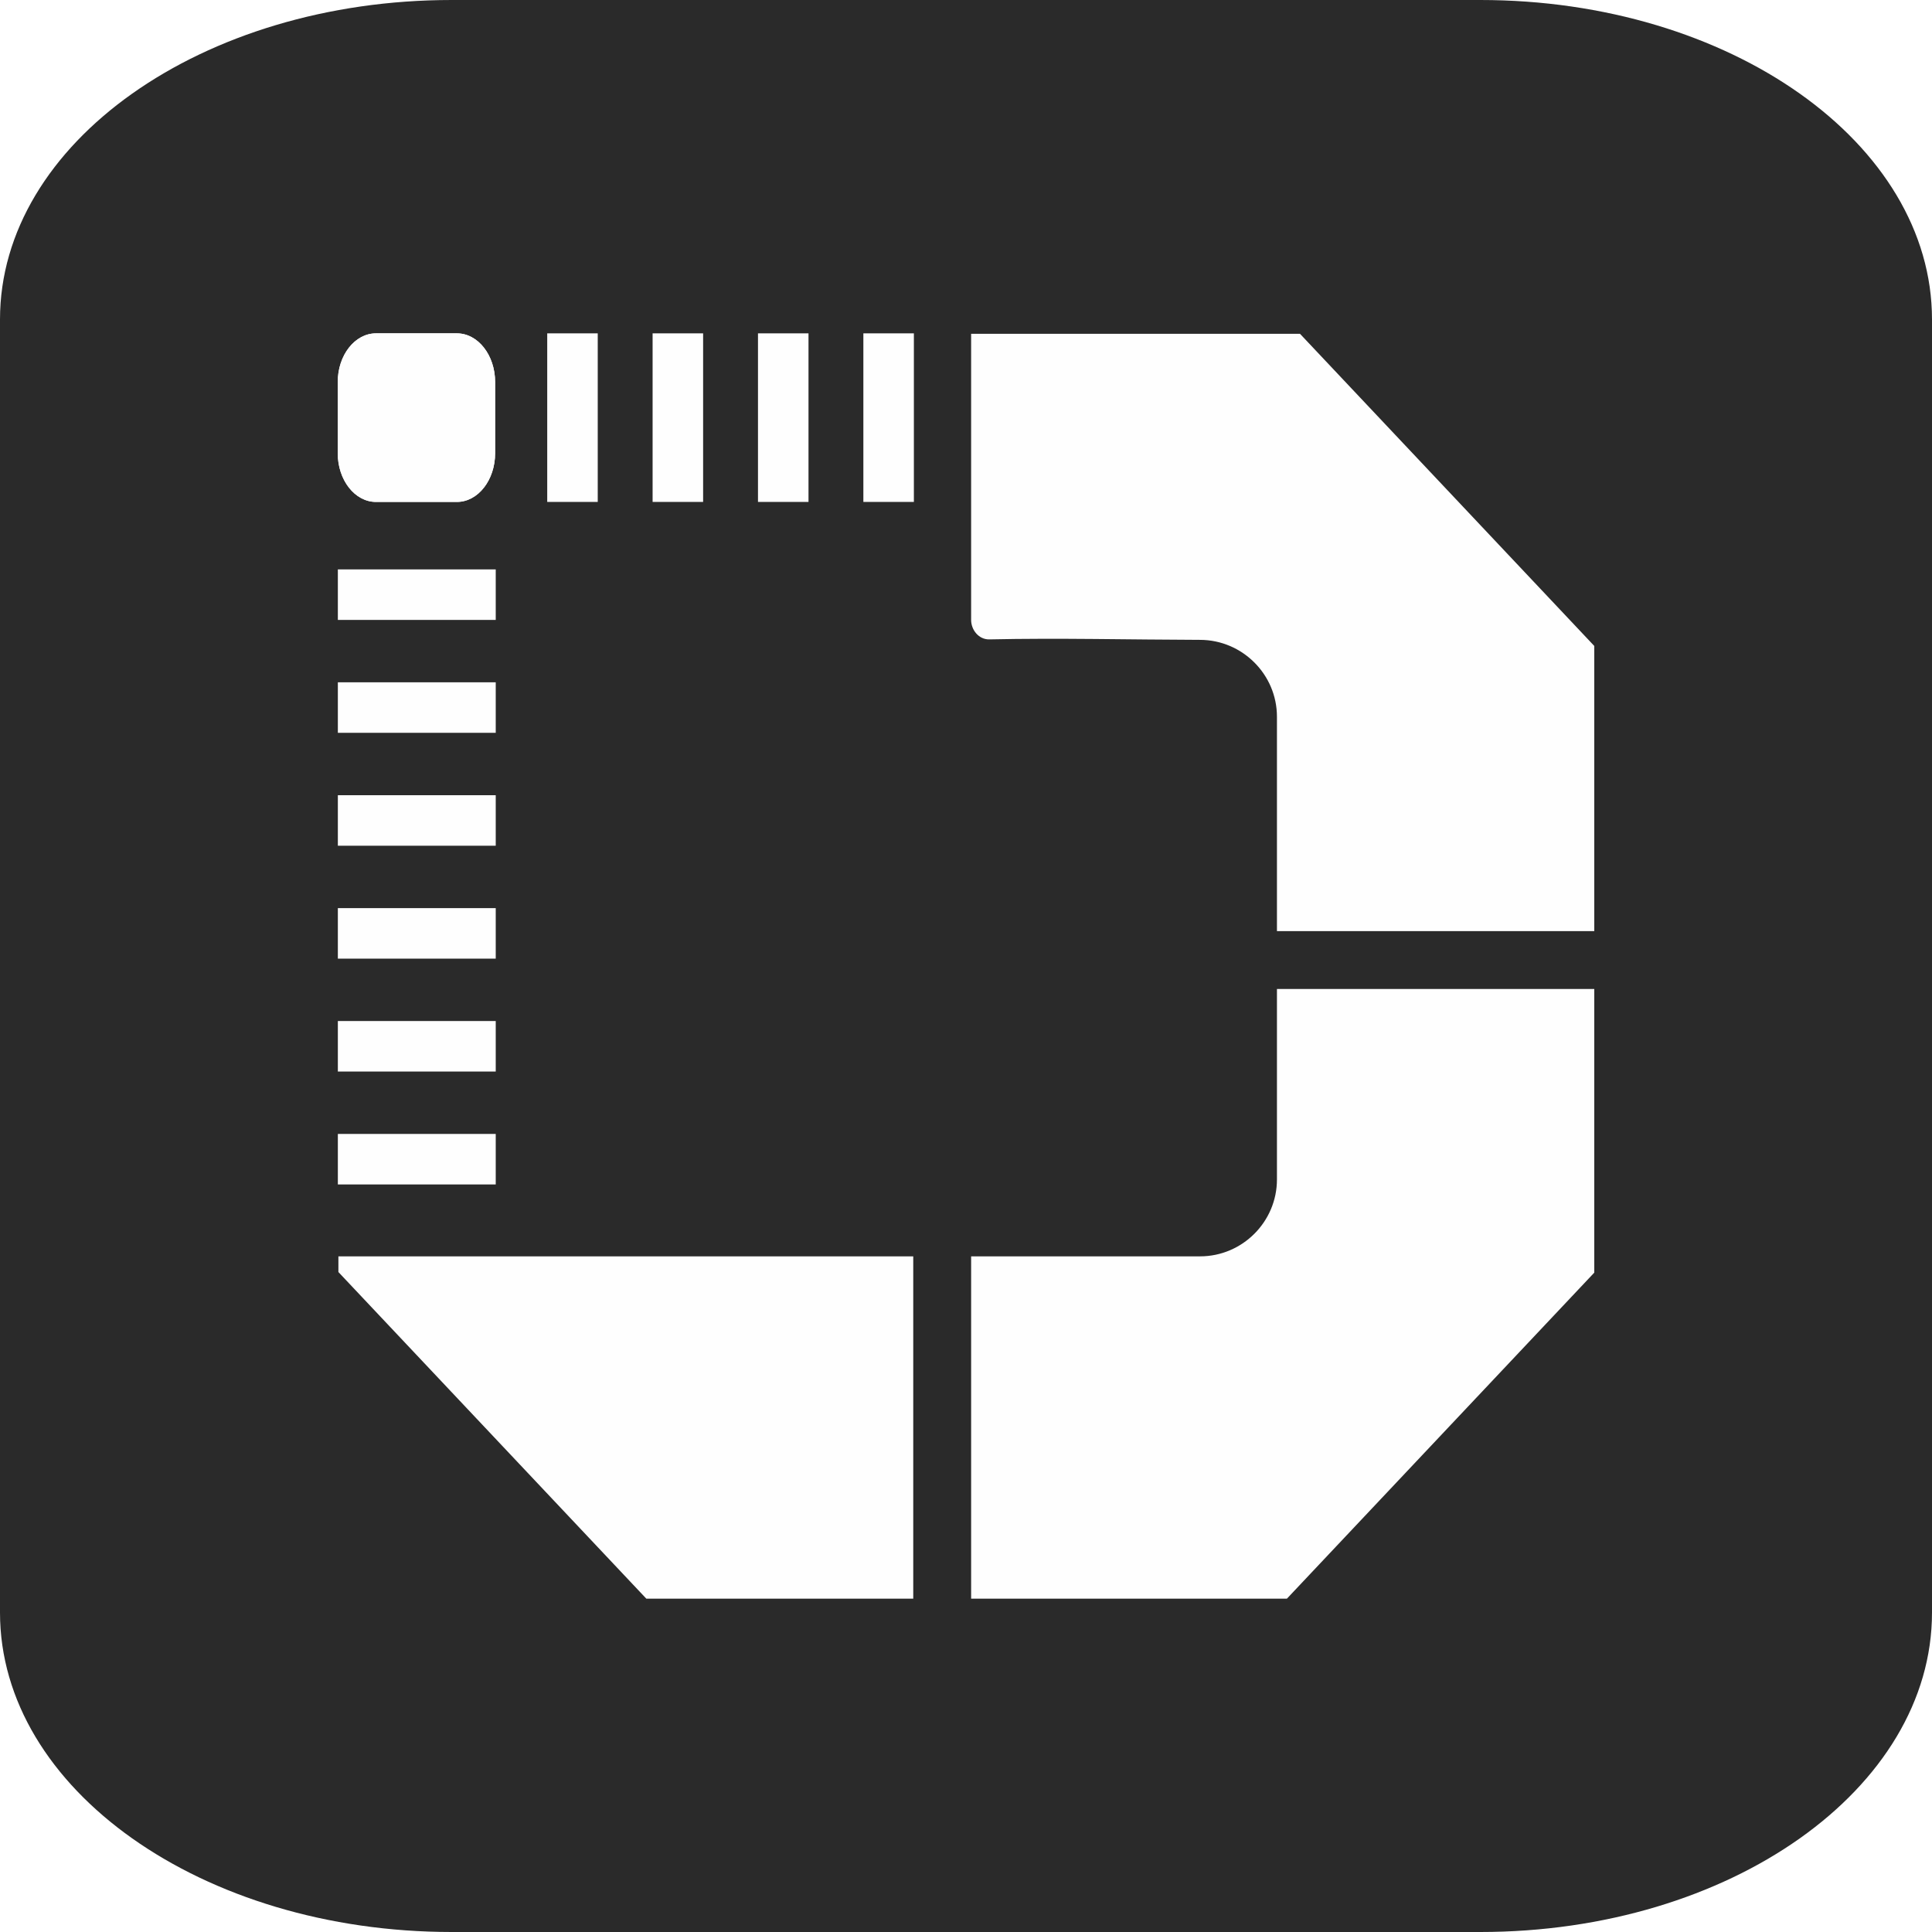
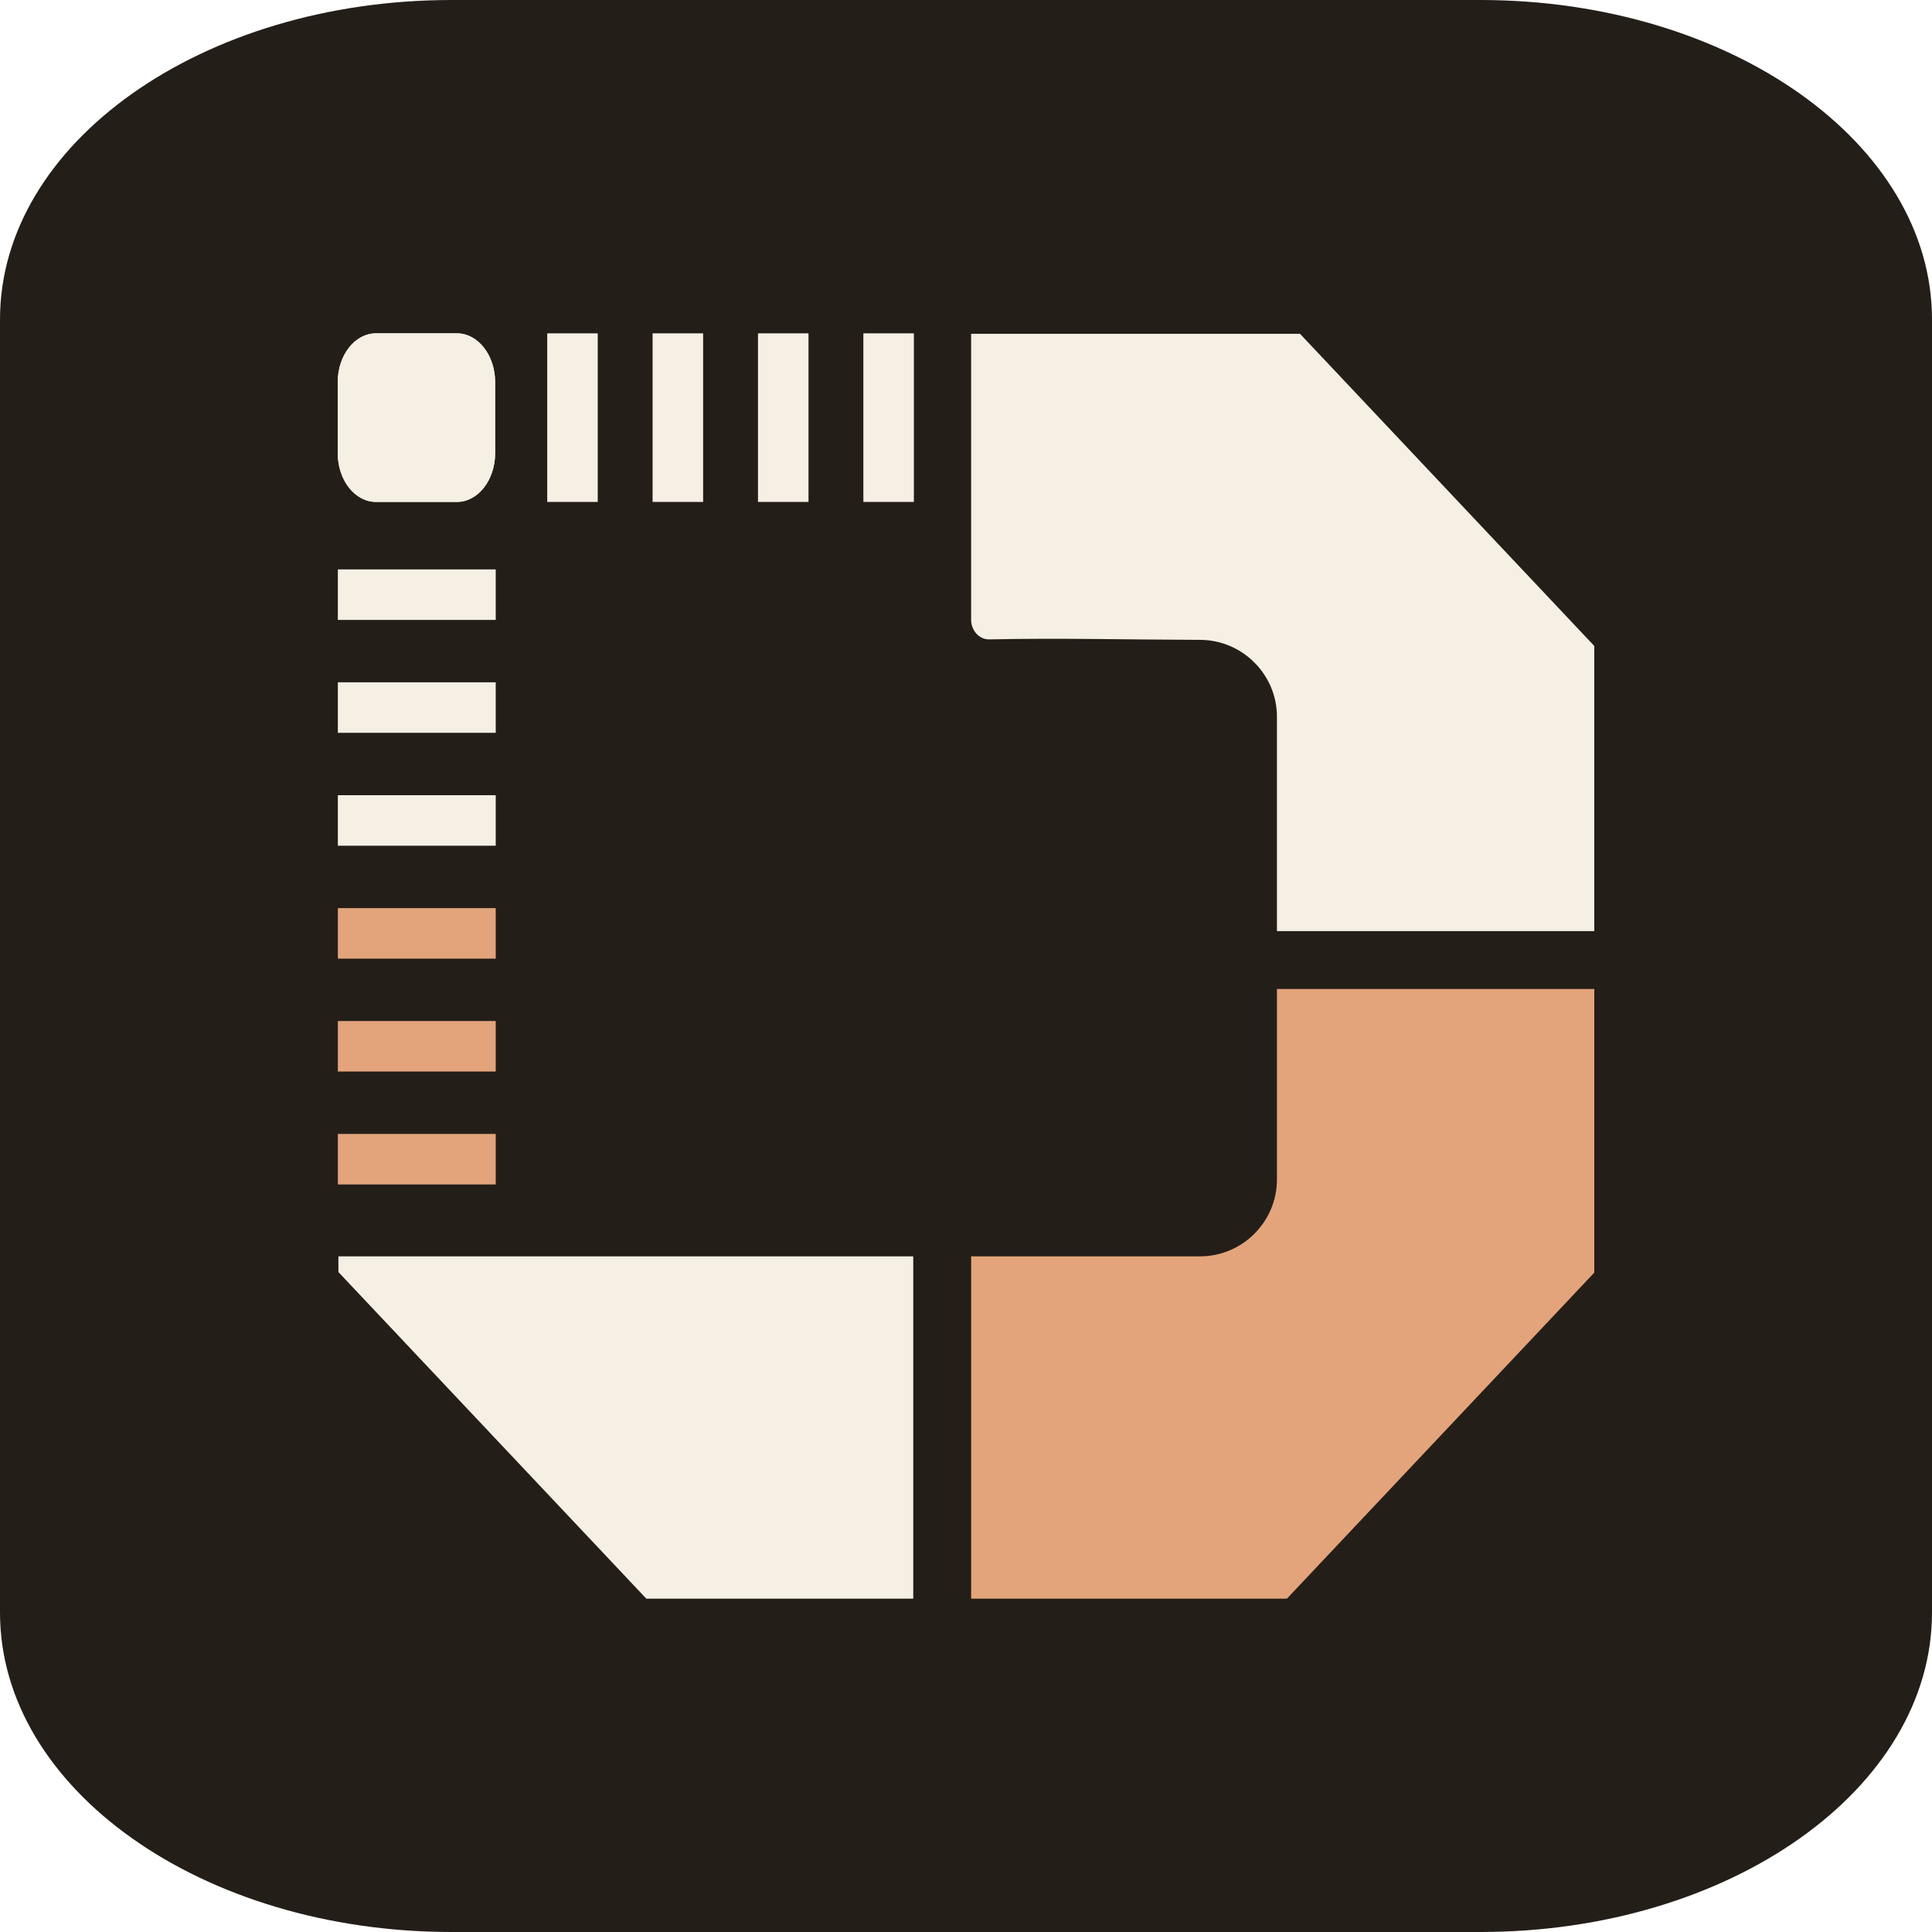
<svg xmlns="http://www.w3.org/2000/svg" viewBox="51534.92 31965.37 15156.56 15156.56" role="img" aria-label="Device Calibrator">
  <style type="text/css">
-     .navy  { fill: #001250 }
-     .teal  { fill: #00DAB4 }
-     .white { fill: #FEFEFE }
-     .ink   { fill: #2A2A2A }
+     .tile   { fill: #241E19 }
+     .body   { fill: #F6EFE4 }
+     .accent { fill: #E3A47B }
  </style>
  <g>
-     <rect class="ink" x="51534.92" y="31965.37" width="15156.56" height="15156.56" rx="3543.09" ry="2506.08" />
+     <rect class="tile" x="51534.92" y="31965.37" width="15156.56" height="15156.56" rx="3543.09" ry="2506.08" />
    <g>
-       <rect class="white" x="54184.43" y="34580.49" width="1234.83" height="1322.54" rx="300.11" ry="382.66" />
-       <rect class="white" x="54184.43" y="34580.49" width="1234.83" height="1322.54" rx="300.11" ry="382.66" />
-       <rect class="white" x="55827.89" y="34580.5" width="396.28" height="1322.52" />
-       <rect class="white" x="56654.61" y="34580.5" width="396.28" height="1322.52" />
-       <rect class="white" x="57481.33" y="34580.5" width="396.28" height="1322.52" />
-       <rect class="white" x="58308.05" y="34580.5" width="396.28" height="1322.52" />
-       <rect class="white" transform="matrix(2.44447E-14 -0.985549 0.922976 2.61017E-14 54185.4 36828.6)" width="402.09" height="1341.91" />
-       <rect class="white" transform="matrix(2.44447E-14 -0.985549 0.922976 2.61017E-14 54185.4 37714.3)" width="402.09" height="1341.91" />
-       <rect class="white" transform="matrix(2.44447E-14 -0.985549 0.922976 2.61017E-14 54185.4 38600.1)" width="402.09" height="1341.91" />
-       <rect class="white" transform="matrix(2.44447E-14 -0.985549 0.922976 2.61017E-14 54185.4 39485.9)" width="402.09" height="1341.91" />
-       <rect class="white" transform="matrix(2.44447E-14 -0.985549 0.922976 2.61017E-14 54185.4 40371.6)" width="402.09" height="1341.91" />
-       <rect class="white" transform="matrix(2.44447E-14 -0.985549 0.922976 2.61017E-14 54185.4 41257.4)" width="402.09" height="1341.91" />
-       <path class="white" d="M61552.57 39269.83l0 -1681.74c0,-331.68 -271.37,-602.18 -603.03,-603.03 -551.12,-1.41 -1102.15,-15.53 -1653.23,-3.68 -82.59,1.85 -142.87,-73.54 -142.87,-152.98l0 -2244.52 2579.78 0 2308.74 2448.89 0 2237.06 -2489.4 0z" />
-       <path class="white" d="M59153.45 41821.45l1796.1 0c331.66,0 603.03,-271.36 603.03,-603.03l0 -1494.54 2489.4 0 0 2225.38 -2411.18 2557.55 -2477.35 0 0 -2685.35z" />
-       <polygon class="white" points="56989.41,41821.45 57452.86,41821.45 58699.39,41821.45 58699.39,44506.81 56605.27,44506.81 54189.68,41944.58 54189.68,41821.45 " />
+       <rect class="body" x="54184.43" y="34580.49" width="1234.83" height="1322.54" rx="300.11" ry="382.66" />
+       <rect class="body" x="54184.43" y="34580.49" width="1234.83" height="1322.54" rx="300.11" ry="382.66" />
+       <rect class="body" x="55827.89" y="34580.5" width="396.28" height="1322.52" />
+       <rect class="body" x="56654.61" y="34580.5" width="396.28" height="1322.52" />
+       <rect class="body" x="57481.33" y="34580.5" width="396.28" height="1322.52" />
+       <rect class="body" x="58308.05" y="34580.5" width="396.28" height="1322.52" />
+       <rect class="body" transform="matrix(2.44447E-14 -0.985549 0.922976 2.61017E-14 54185.4 36828.6)" width="402.09" height="1341.91" />
+       <rect class="body" transform="matrix(2.44447E-14 -0.985549 0.922976 2.61017E-14 54185.4 37714.3)" width="402.09" height="1341.91" />
+       <rect class="body" transform="matrix(2.44447E-14 -0.985549 0.922976 2.61017E-14 54185.4 38600.1)" width="402.09" height="1341.91" />
+       <rect class="accent" transform="matrix(2.44447E-14 -0.985549 0.922976 2.61017E-14 54185.4 39485.9)" width="402.09" height="1341.91" />
+       <rect class="accent" transform="matrix(2.44447E-14 -0.985549 0.922976 2.61017E-14 54185.4 40371.6)" width="402.09" height="1341.91" />
+       <rect class="accent" transform="matrix(2.44447E-14 -0.985549 0.922976 2.61017E-14 54185.4 41257.4)" width="402.09" height="1341.91" />
+       <path class="body" d="M61552.57 39269.83l0 -1681.74c0,-331.68 -271.37,-602.18 -603.03,-603.03 -551.12,-1.41 -1102.15,-15.53 -1653.23,-3.68 -82.59,1.85 -142.87,-73.54 -142.87,-152.98l0 -2244.52 2579.78 0 2308.74 2448.89 0 2237.06 -2489.4 0z" />
+       <path class="accent" d="M59153.45 41821.45l1796.1 0c331.66,0 603.03,-271.36 603.03,-603.03l0 -1494.54 2489.4 0 0 2225.38 -2411.18 2557.55 -2477.35 0 0 -2685.35z" />
+       <polygon class="body" points="56989.41,41821.45 57452.86,41821.45 58699.39,41821.45 58699.39,44506.81 56605.27,44506.81 54189.68,41944.58 54189.68,41821.45 " />
    </g>
  </g>
</svg>
